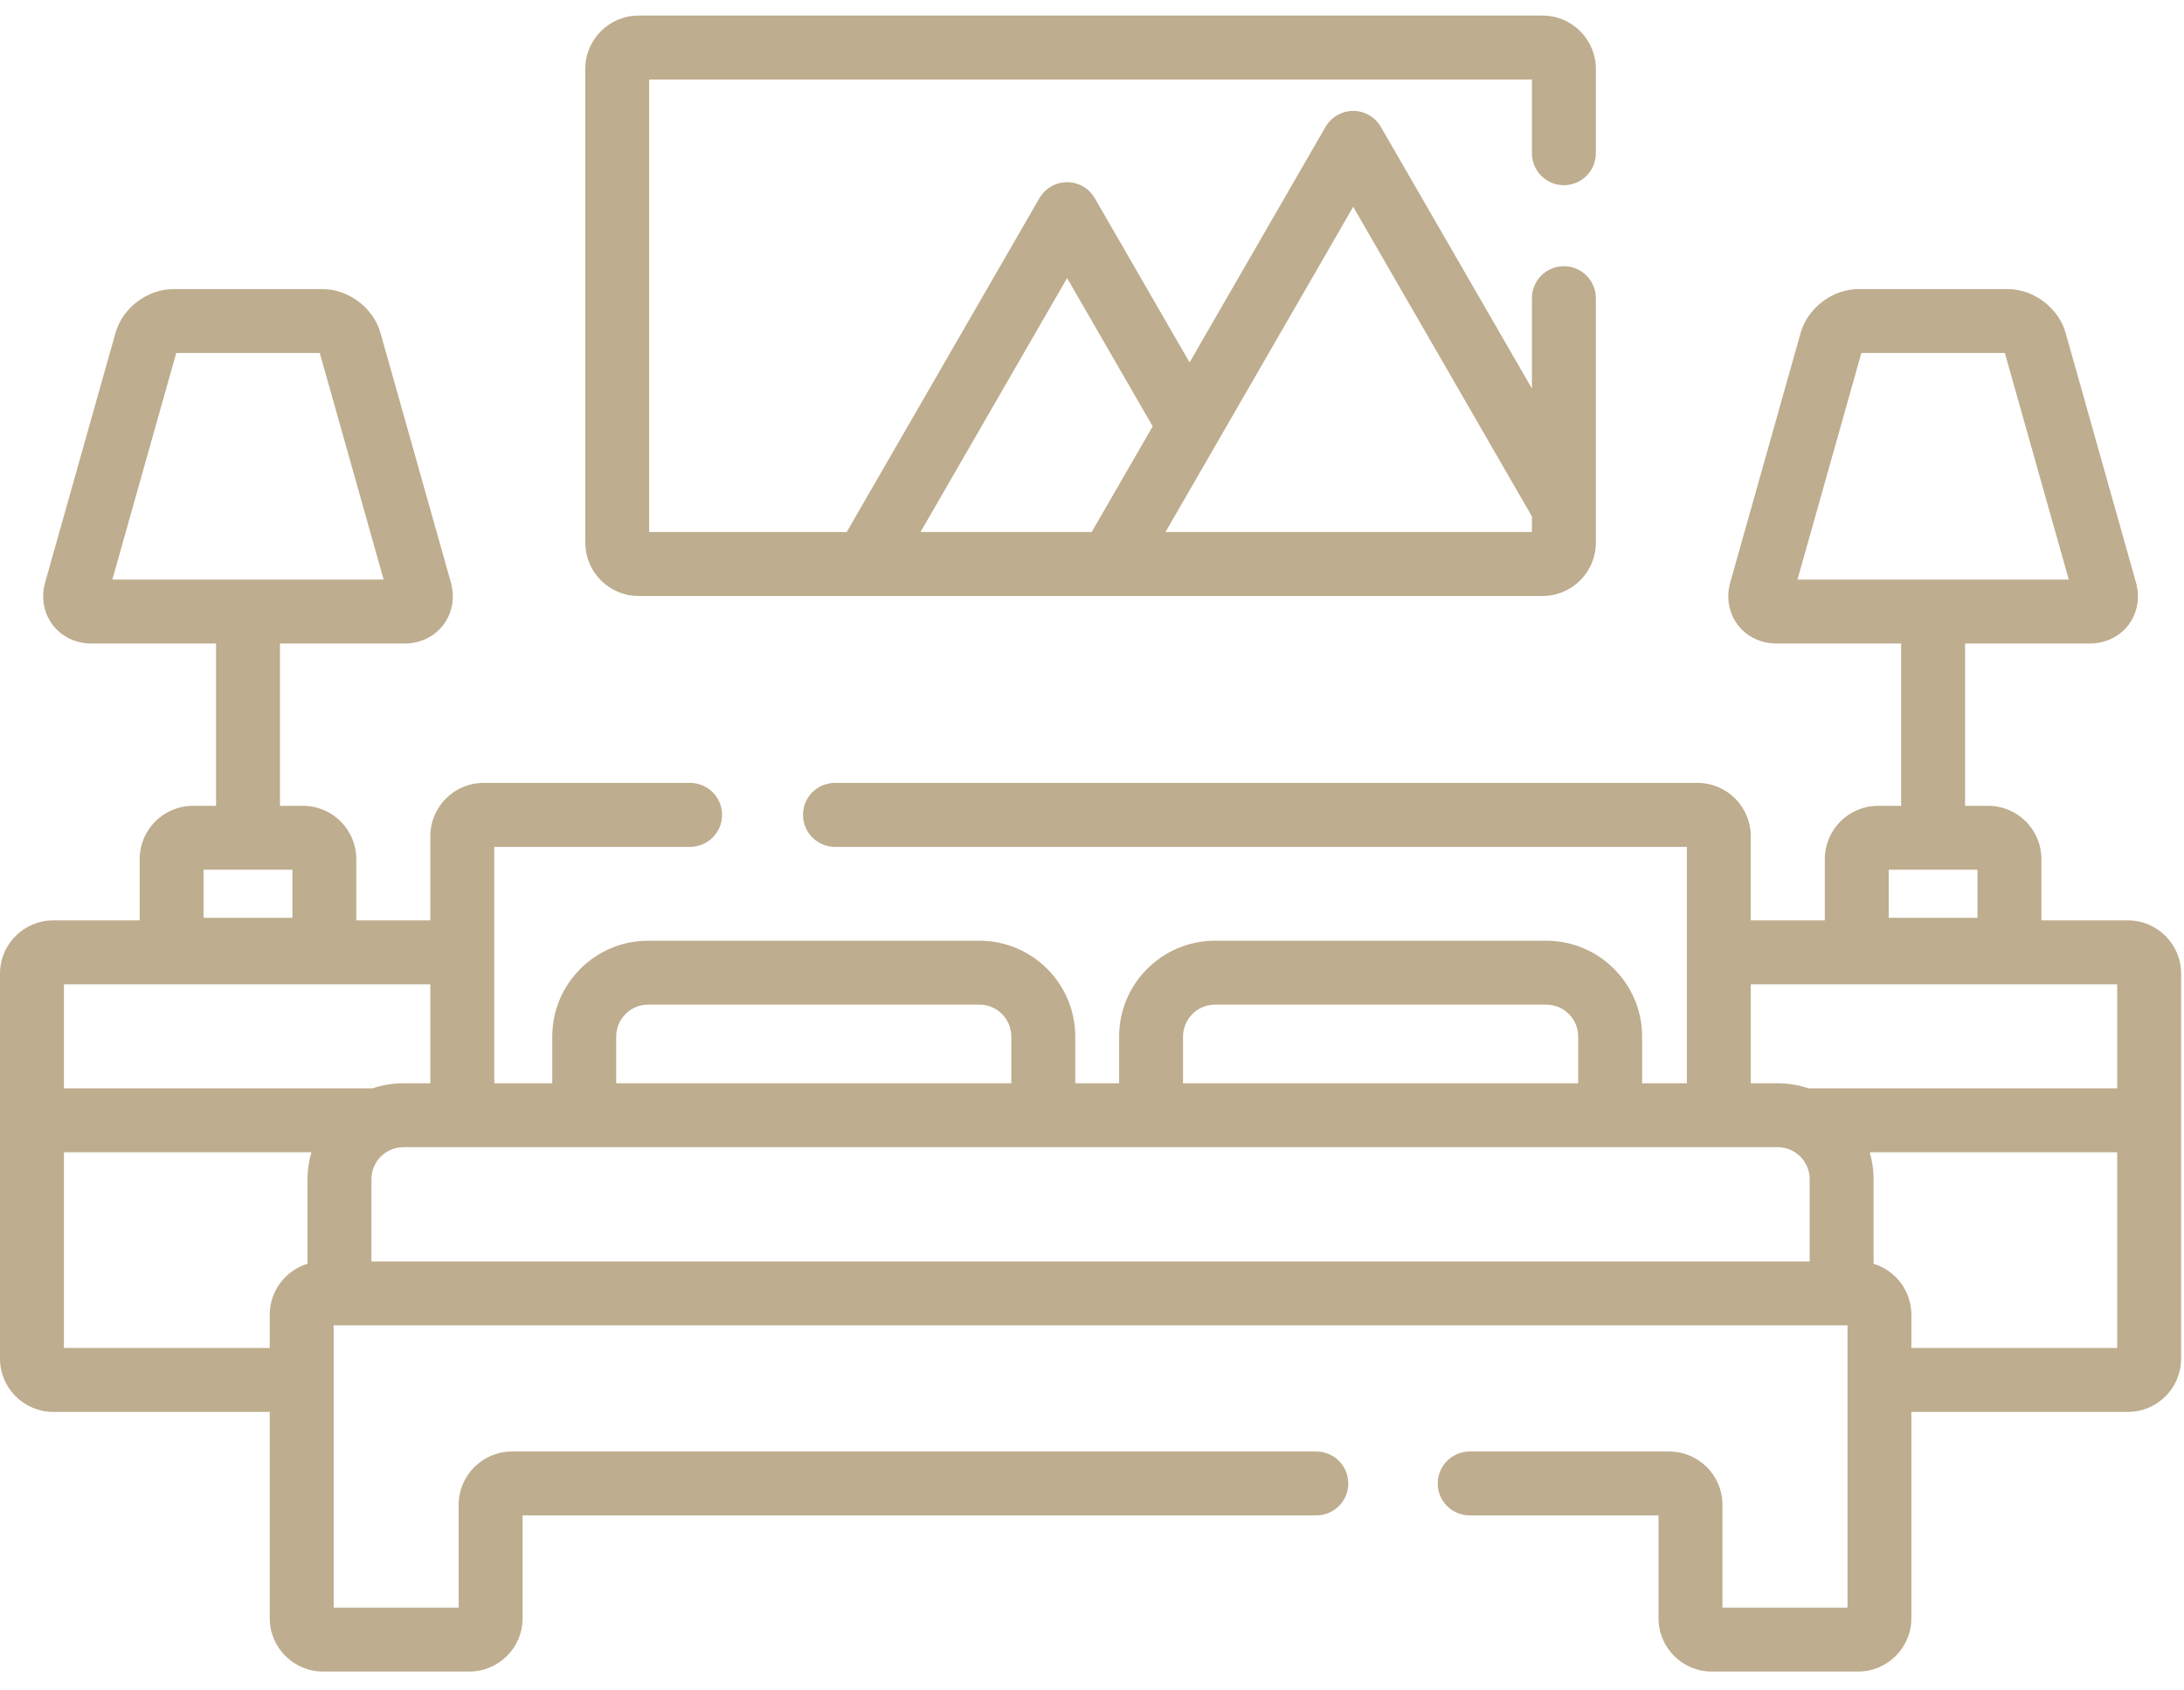
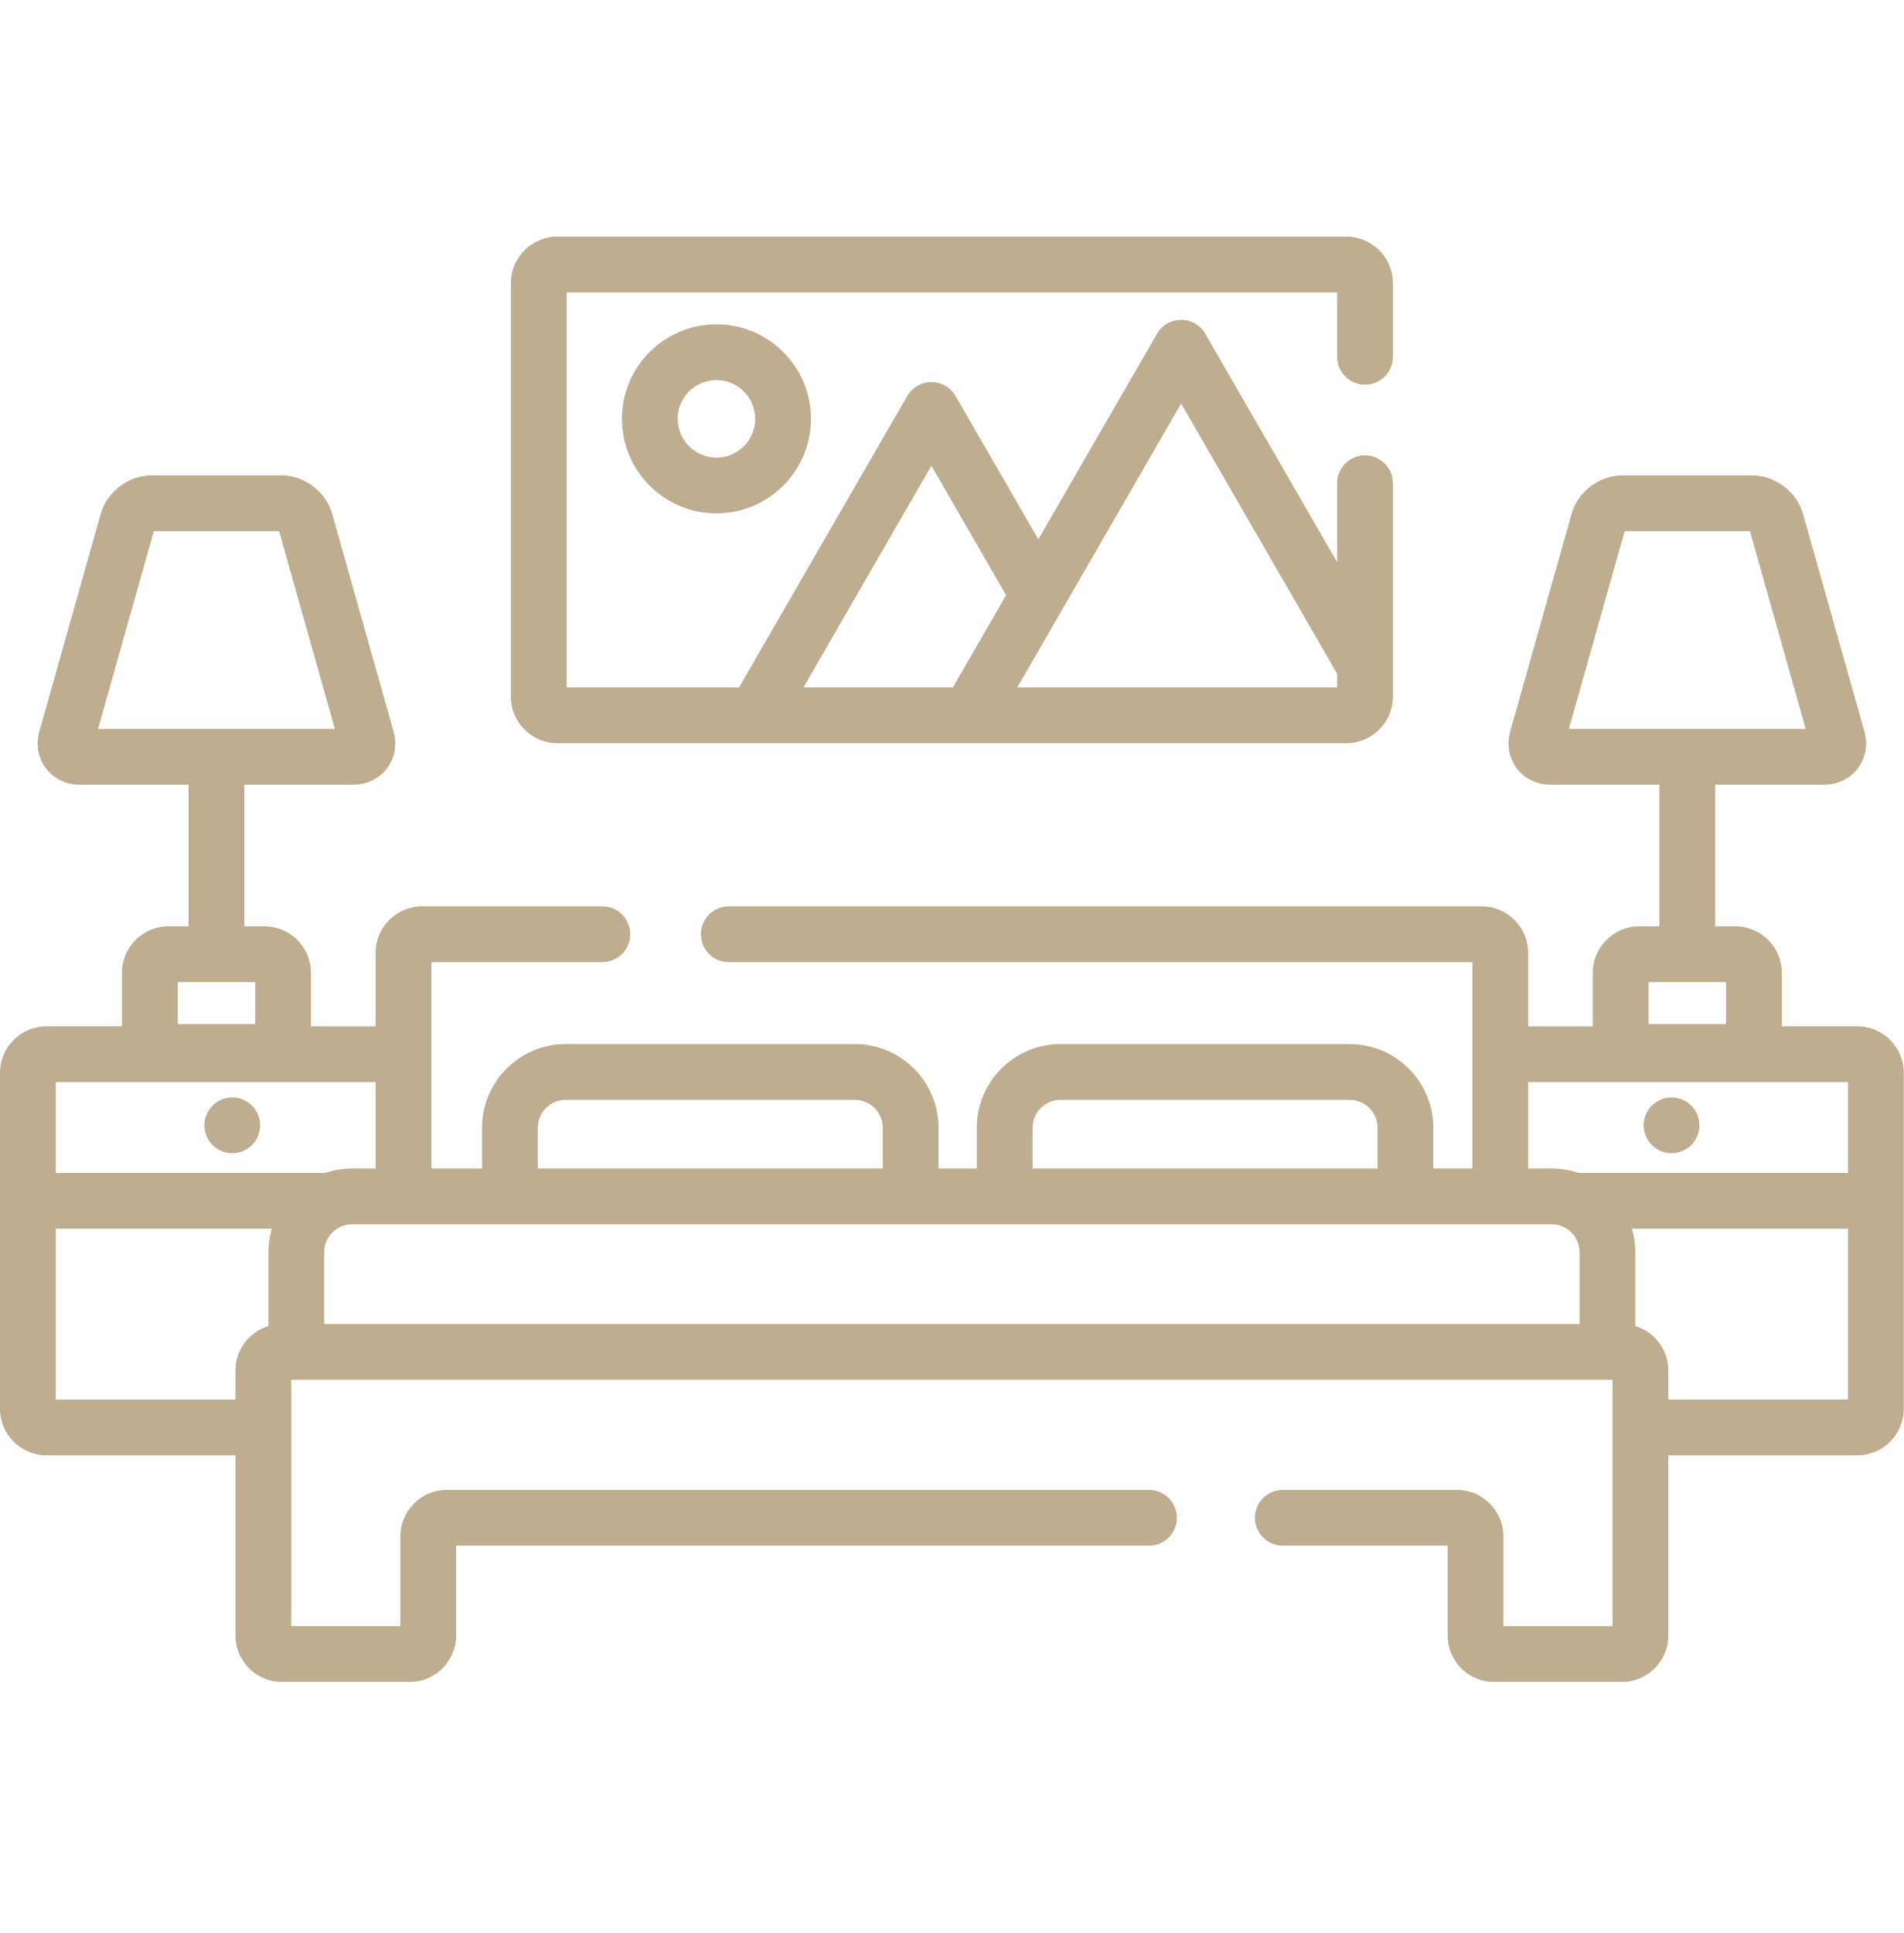
- <svg xmlns="http://www.w3.org/2000/svg" width="53" height="41" viewBox="0 0 53 41" fill="none">
-   <path d="M51.638 22.329H49.54V20.842C49.54 20.129 48.96 19.55 48.248 19.55H47.687V15.612H50.712C51.092 15.612 51.435 15.447 51.654 15.158C51.872 14.87 51.938 14.495 51.834 14.129L50.127 8.076C49.956 7.47 49.352 7.014 48.723 7.014H45.1C44.471 7.014 43.868 7.47 43.697 8.076L41.989 14.129C41.886 14.495 41.952 14.87 42.17 15.158C42.388 15.447 42.732 15.612 43.112 15.612H46.136V19.55H45.576C44.863 19.55 44.284 20.129 44.284 20.842V22.329H42.486V20.286C42.486 19.574 41.907 18.994 41.194 18.994H20.262C19.834 18.994 19.487 19.341 19.487 19.769C19.487 20.198 19.834 20.545 20.262 20.545H40.936V26.281H39.85V25.149C39.85 23.866 38.806 22.823 37.524 22.823H29.484C28.201 22.823 27.158 23.866 27.158 25.149V26.281H26.094V25.149C26.094 23.866 25.051 22.823 23.768 22.823H15.728C14.445 22.823 13.402 23.866 13.402 25.149V26.281H11.994V20.545H16.747C17.175 20.545 17.523 20.198 17.523 19.769C17.523 19.341 17.175 18.994 16.747 18.994H11.736C11.023 18.994 10.443 19.574 10.443 20.286V22.329H8.646V20.842C8.646 20.13 8.067 19.55 7.354 19.55H6.794V15.612H9.818C10.198 15.612 10.542 15.447 10.76 15.158C10.978 14.87 11.044 14.495 10.941 14.129L9.233 8.076C9.062 7.47 8.459 7.014 7.83 7.014H4.207C3.577 7.014 2.974 7.47 2.803 8.076L1.096 14.129C0.993 14.495 1.058 14.87 1.277 15.158C1.495 15.447 1.838 15.612 2.219 15.612H5.243V19.55H4.683C3.97 19.55 3.39 20.129 3.39 20.842V22.329H1.292C0.58 22.329 0 22.908 0 23.621V27.18V32.962C0 33.674 0.58 34.254 1.292 34.254H6.546V39.261C6.546 39.973 7.126 40.553 7.838 40.553H11.39C12.102 40.553 12.682 39.973 12.682 39.261V36.765H31.944C32.372 36.765 32.719 36.418 32.719 35.99C32.719 35.562 32.372 35.215 31.944 35.215H12.424C11.711 35.215 11.131 35.794 11.131 36.507V39.002H8.097V32.154H44.834V39.002H41.799V36.507C41.799 35.794 41.219 35.215 40.507 35.215H35.666C35.237 35.215 34.89 35.562 34.89 35.99C34.89 36.418 35.237 36.765 35.666 36.765H40.248V39.261C40.248 39.973 40.828 40.553 41.54 40.553H45.092C45.804 40.553 46.384 39.973 46.384 39.261V34.254H51.638C52.35 34.254 52.93 33.674 52.93 32.962V23.621C52.93 22.908 52.35 22.329 51.638 22.329ZM43.62 14.061L45.17 8.564H48.653L50.204 14.061H43.62ZM45.834 21.1H47.989V22.267H45.834V21.1ZM28.709 25.149C28.709 24.721 29.057 24.373 29.484 24.373H37.524C37.952 24.373 38.299 24.721 38.299 25.149V26.281H28.709V25.149ZM15.728 24.373H23.768C24.195 24.373 24.543 24.721 24.543 25.149V26.281H14.953V25.149C14.953 24.721 15.301 24.373 15.728 24.373ZM2.726 14.061L4.277 8.564H7.76L9.31 14.061H2.726ZM4.941 21.1H7.096V22.267H4.941V21.1ZM7.463 28.607V30.66C6.933 30.821 6.546 31.314 6.546 31.896V32.703H1.551V27.955H7.557C7.496 28.162 7.463 28.381 7.463 28.607ZM1.551 26.404V23.879H10.443V26.281H9.789C9.528 26.281 9.277 26.325 9.043 26.404H1.551ZM43.916 30.604H9.014V28.607C9.014 28.18 9.361 27.832 9.789 27.832H43.141C43.569 27.832 43.916 28.18 43.916 28.607V30.604ZM51.379 32.703H46.384V31.896C46.384 31.314 45.997 30.821 45.467 30.66V28.607C45.467 28.381 45.434 28.162 45.373 27.955H51.379V32.703ZM51.379 26.404H43.887C43.653 26.325 43.402 26.281 43.141 26.281H42.487V23.879H51.379V26.404Z" fill="#BEAD8E" />
-   <path d="M37.951 4.493C38.38 4.493 38.727 4.146 38.727 3.718V1.67C38.727 0.958 38.147 0.378 37.434 0.378H15.496C14.783 0.378 14.204 0.958 14.204 1.67V13.167C14.204 13.879 14.783 14.459 15.496 14.459H37.434C38.147 14.459 38.727 13.879 38.727 13.167V7.233C38.727 6.805 38.38 6.458 37.951 6.458C37.523 6.458 37.176 6.805 37.176 7.233V9.427L33.51 3.079C33.372 2.839 33.116 2.691 32.839 2.691C32.562 2.691 32.306 2.839 32.167 3.079L28.868 8.793L26.567 4.808C26.566 4.806 26.565 4.804 26.564 4.802C26.498 4.69 26.404 4.593 26.284 4.524C25.913 4.31 25.439 4.437 25.224 4.808L20.547 12.908H15.754V1.929H37.176V3.718C37.176 4.146 37.523 4.493 37.951 4.493ZM32.839 5.017L37.176 12.529V12.908H28.283L32.839 5.017ZM25.896 6.746L27.973 10.344L26.492 12.908H22.338L25.896 6.746Z" fill="#BEAD8E" />
+ <svg xmlns="http://www.w3.org/2000/svg" width="66" height="67" viewBox="0 0 66 67" fill="none">
+   <path d="M8.735 38.32C8.554 38.141 8.305 38.038 8.052 38.038C7.796 38.038 7.547 38.141 7.367 38.32C7.188 38.501 7.085 38.749 7.085 39.004C7.085 39.258 7.188 39.508 7.367 39.688C7.547 39.868 7.796 39.971 8.052 39.971C8.305 39.971 8.554 39.868 8.735 39.688C8.915 39.508 9.018 39.258 9.018 39.004C9.018 38.749 8.915 38.5 8.735 38.32Z" fill="#BEAD8E" />
+   <path d="M64.389 35.573H61.773V33.719C61.773 32.831 61.05 32.108 60.161 32.108H59.462V27.198H63.234C63.708 27.198 64.136 26.992 64.408 26.632C64.68 26.273 64.763 25.805 64.634 25.348L62.504 17.801C62.291 17.046 61.539 16.477 60.754 16.477H56.237C55.452 16.477 54.7 17.046 54.487 17.801L52.358 25.349C52.229 25.805 52.311 26.273 52.583 26.633C52.855 26.992 53.283 27.198 53.758 27.198H57.529V32.108H56.83C55.941 32.108 55.219 32.831 55.219 33.72V35.574H52.978V33.027C52.978 32.138 52.255 31.415 51.366 31.415H25.266C24.732 31.415 24.299 31.848 24.299 32.382C24.299 32.916 24.732 33.349 25.266 33.349H51.044V40.502H49.69V39.09C49.69 37.49 48.389 36.189 46.79 36.189H36.765C35.165 36.189 33.864 37.49 33.864 39.09V40.502H32.537V39.09C32.537 37.49 31.236 36.189 29.637 36.189H19.612C18.013 36.189 16.712 37.49 16.712 39.09V40.502H14.956V33.349H20.883C21.417 33.349 21.849 32.916 21.849 32.382C21.849 31.848 21.417 31.415 20.883 31.415H14.634C13.745 31.415 13.022 32.138 13.022 33.027V35.574H10.781V33.72C10.781 32.831 10.058 32.108 9.17 32.108H8.471V27.198H12.242C12.717 27.198 13.145 26.992 13.417 26.632C13.689 26.273 13.771 25.805 13.642 25.348L11.513 17.801C11.3 17.046 10.548 16.477 9.763 16.477H5.245C4.461 16.477 3.708 17.046 3.495 17.801L1.366 25.348C1.238 25.805 1.32 26.273 1.592 26.632C1.864 26.992 2.292 27.198 2.766 27.198H6.537V32.108H5.839C4.95 32.108 4.227 32.831 4.227 33.72V35.573H1.611C0.723 35.573 0 36.296 0 37.185V41.622V48.832C0 49.721 0.723 50.443 1.611 50.443H8.162V56.686C8.162 57.575 8.885 58.298 9.774 58.298H14.202C15.091 58.298 15.814 57.575 15.814 56.686V53.575H39.832C40.366 53.575 40.799 53.142 40.799 52.608C40.799 52.074 40.366 51.641 39.832 51.641H15.491C14.603 51.641 13.88 52.364 13.88 53.253V56.364H10.096V47.825H55.904V56.364H52.12V53.253C52.12 52.364 51.397 51.641 50.509 51.641H44.473C43.939 51.641 43.506 52.074 43.506 52.608C43.506 53.142 43.939 53.575 44.473 53.575H50.187V56.686C50.187 57.575 50.909 58.298 51.798 58.298H56.227C57.115 58.298 57.838 57.575 57.838 56.686V50.443H64.389C65.277 50.443 66 49.721 66 48.832V37.185C66 36.296 65.277 35.573 64.389 35.573ZM54.391 25.264L56.324 18.41H60.667L62.601 25.264H54.391ZM57.152 34.042H59.839V35.496H57.152V34.042ZM35.798 39.09C35.798 38.557 36.232 38.123 36.765 38.123H46.79C47.323 38.123 47.757 38.557 47.757 39.09V40.502H35.798V39.09ZM19.612 38.123H29.637C30.17 38.123 30.604 38.557 30.604 39.09V40.502H18.645V39.09C18.645 38.557 19.079 38.123 19.612 38.123ZM3.399 25.264L5.333 18.41H9.676L11.609 25.264H3.399ZM6.161 34.042H8.848V35.496H6.161V34.042ZM9.306 43.402V45.962C8.645 46.163 8.162 46.777 8.162 47.503V48.51H1.934V42.589H9.423C9.347 42.847 9.306 43.12 9.306 43.402ZM1.934 40.656V37.507H13.022V40.502H12.206C11.881 40.502 11.568 40.556 11.276 40.656H1.934ZM54.761 45.892H11.239V43.402C11.239 42.869 11.673 42.435 12.206 42.435H53.794C54.327 42.435 54.761 42.869 54.761 43.402V45.892ZM64.066 48.51H57.838V47.503C57.838 46.777 57.355 46.163 56.694 45.962V43.402C56.694 43.12 56.653 42.847 56.578 42.589H64.066V48.51ZM64.066 40.656H54.724C54.432 40.556 54.119 40.502 53.794 40.502H52.978V37.507H64.066V40.656Z" fill="#BEAD8E" />
+   <path d="M58.633 38.321C58.453 38.141 58.204 38.038 57.949 38.038C57.694 38.038 57.446 38.141 57.265 38.321C57.085 38.5 56.982 38.749 56.982 39.004C56.982 39.258 57.085 39.507 57.265 39.688C57.444 39.868 57.694 39.971 57.949 39.971C58.204 39.971 58.453 39.868 58.633 39.688C58.812 39.507 58.915 39.258 58.915 39.004C58.915 38.75 58.812 38.5 58.633 38.321Z" fill="#BEAD8E" />
+   <path d="M47.322 13.334C47.856 13.334 48.289 12.901 48.289 12.367V9.814C48.289 8.925 47.566 8.202 46.678 8.202H19.322C18.433 8.202 17.711 8.925 17.711 9.814V24.149C17.711 25.038 18.433 25.76 19.322 25.76H46.678C47.566 25.76 48.289 25.038 48.289 24.149V16.75C48.289 16.216 47.856 15.783 47.322 15.783C46.789 15.783 46.356 16.216 46.356 16.75V19.486L41.785 11.57C41.612 11.271 41.293 11.086 40.948 11.086C40.602 11.086 40.283 11.271 40.111 11.57L35.997 18.695L33.127 13.726C33.126 13.723 33.124 13.721 33.123 13.719C33.041 13.58 32.924 13.459 32.774 13.372C32.311 13.105 31.72 13.264 31.453 13.726L25.621 23.827H19.644V10.136H46.356V12.367C46.356 12.901 46.789 13.334 47.322 13.334ZM40.948 13.987L46.356 23.353V23.827H35.267L40.948 13.987ZM32.29 16.143L34.88 20.629L33.034 23.827H27.854L32.29 16.143Z" fill="#BEAD8E" />
+   <path d="M24.838 11.241C23.031 11.24 21.561 12.71 21.561 14.517C21.561 16.324 23.031 17.794 24.838 17.794C26.645 17.794 28.114 16.324 28.114 14.517C28.114 12.71 26.645 11.241 24.838 11.241ZM24.838 15.861C24.097 15.861 23.494 15.258 23.494 14.517C23.494 13.777 24.097 13.174 24.838 13.174C25.578 13.174 26.181 13.777 26.181 14.517C26.181 15.258 25.578 15.861 24.838 15.861Z" fill="#BEAD8E" />
</svg>
